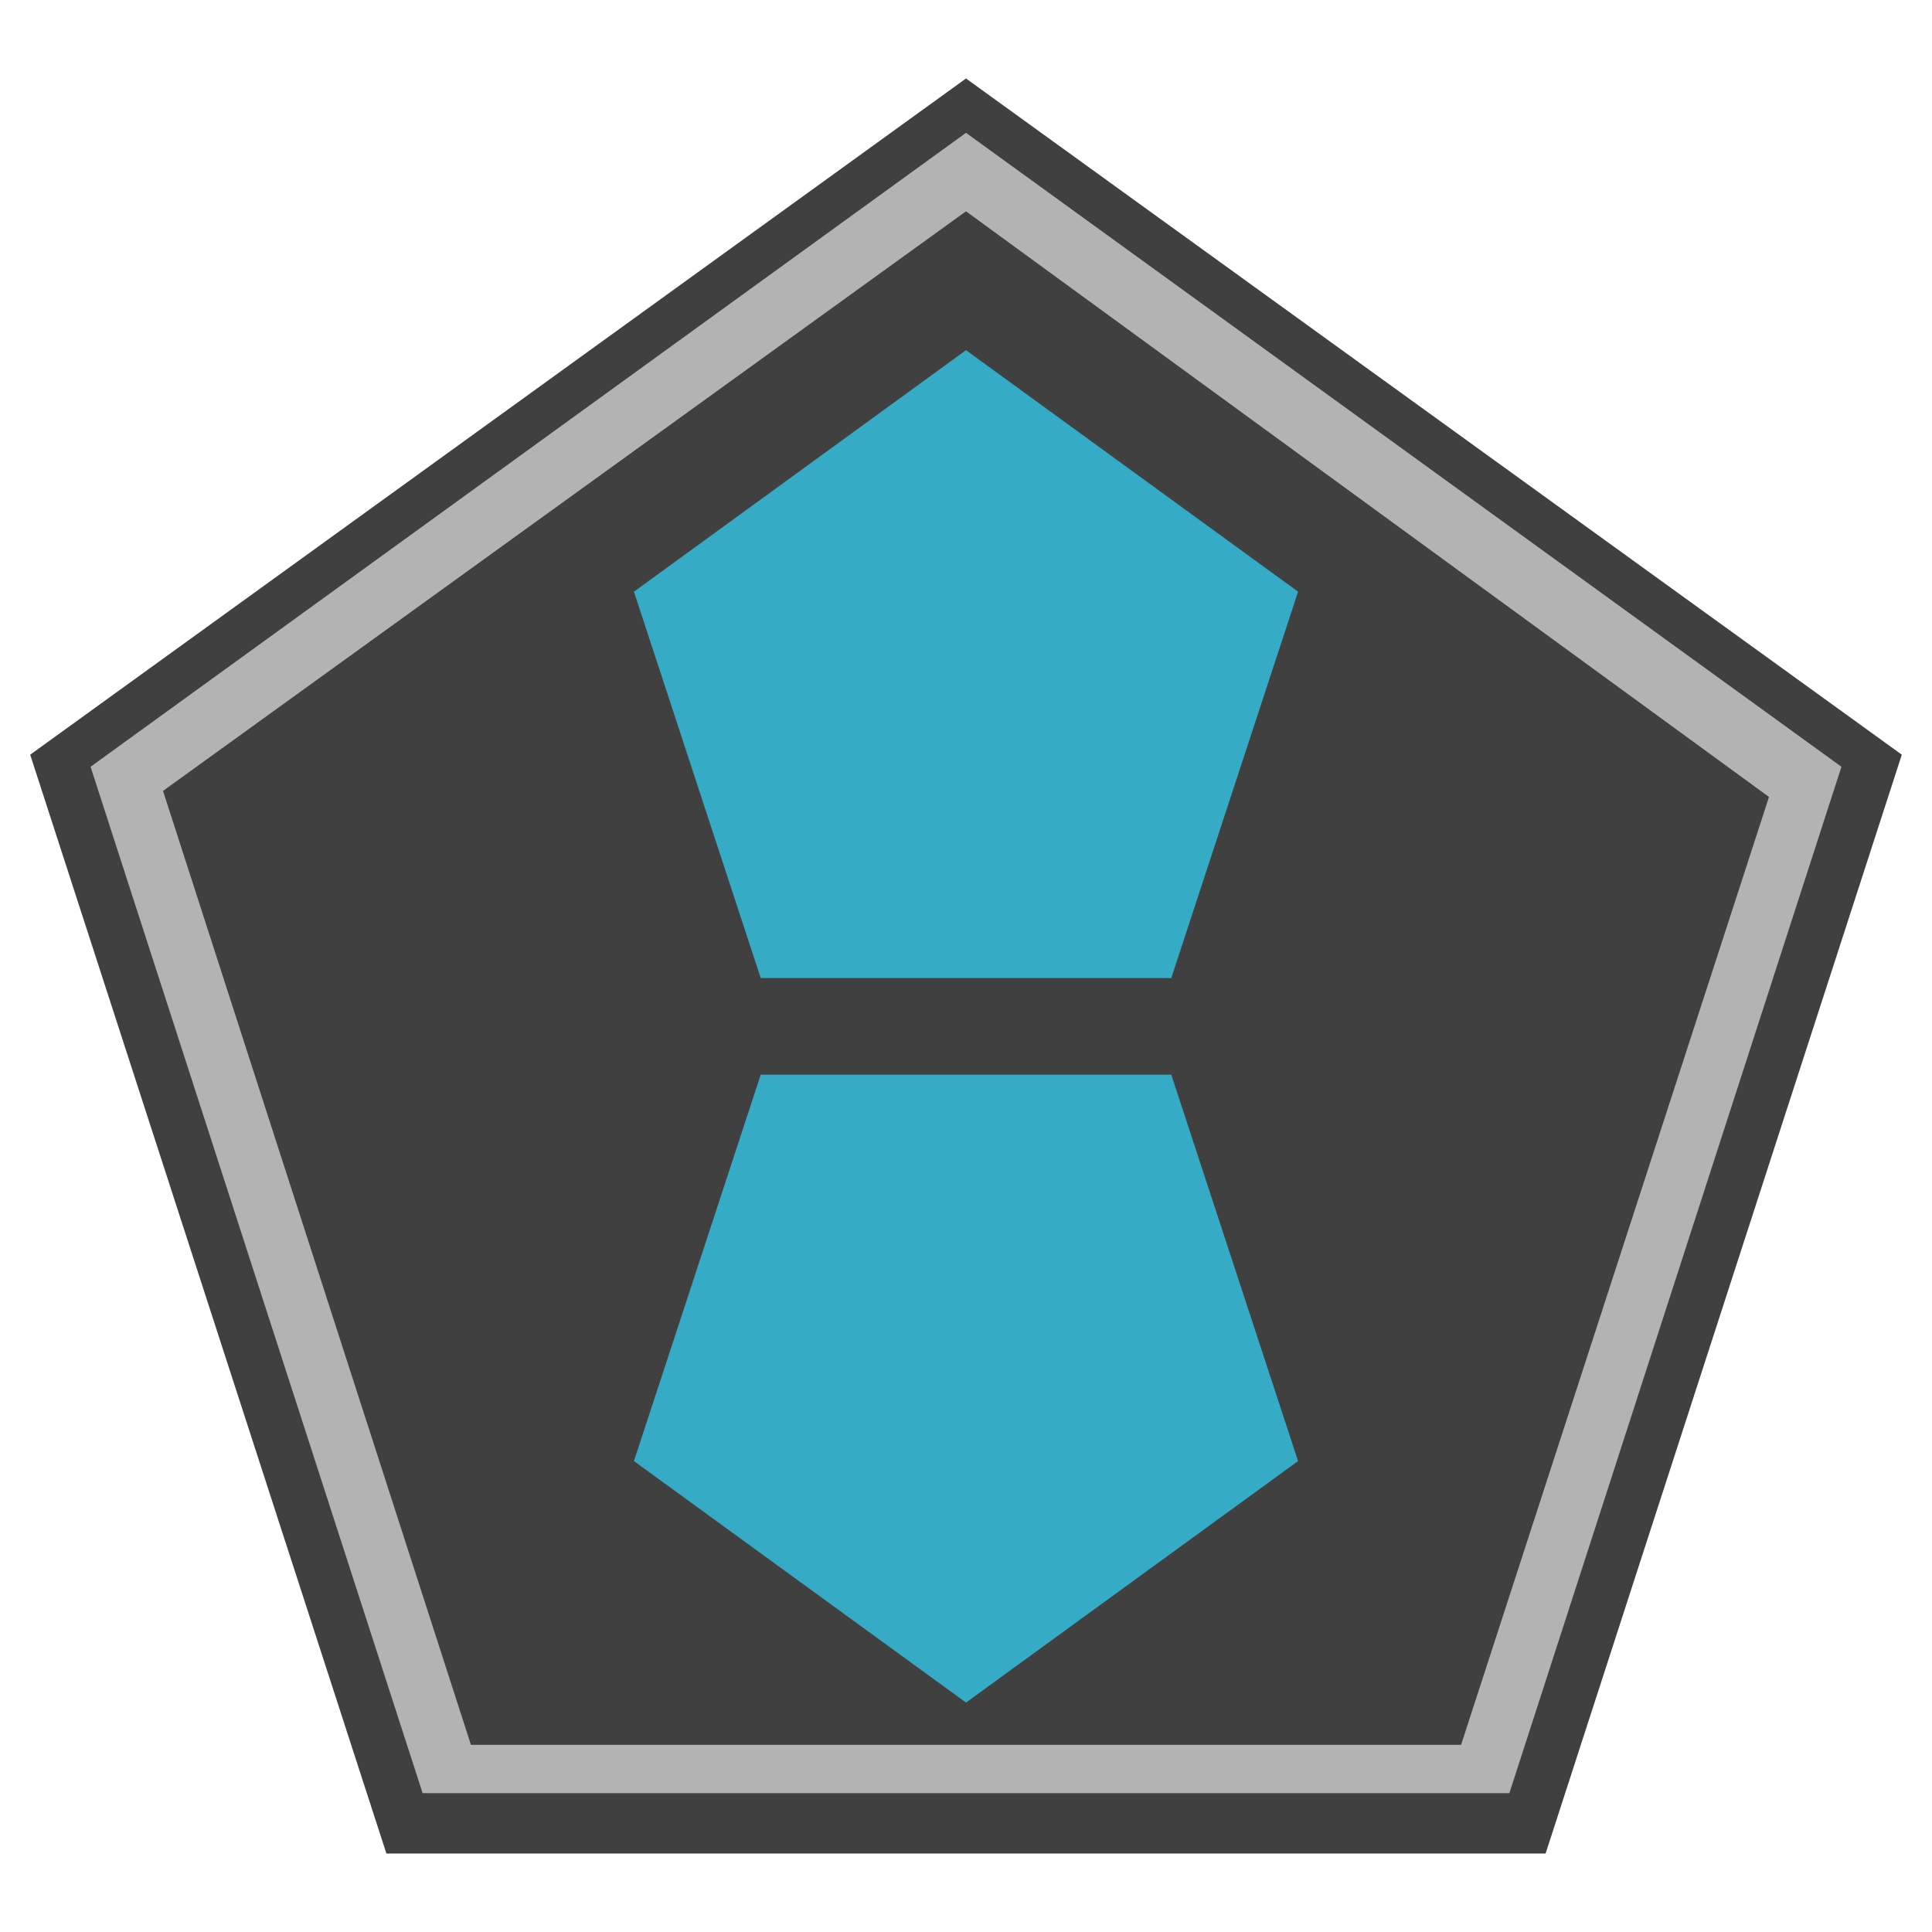
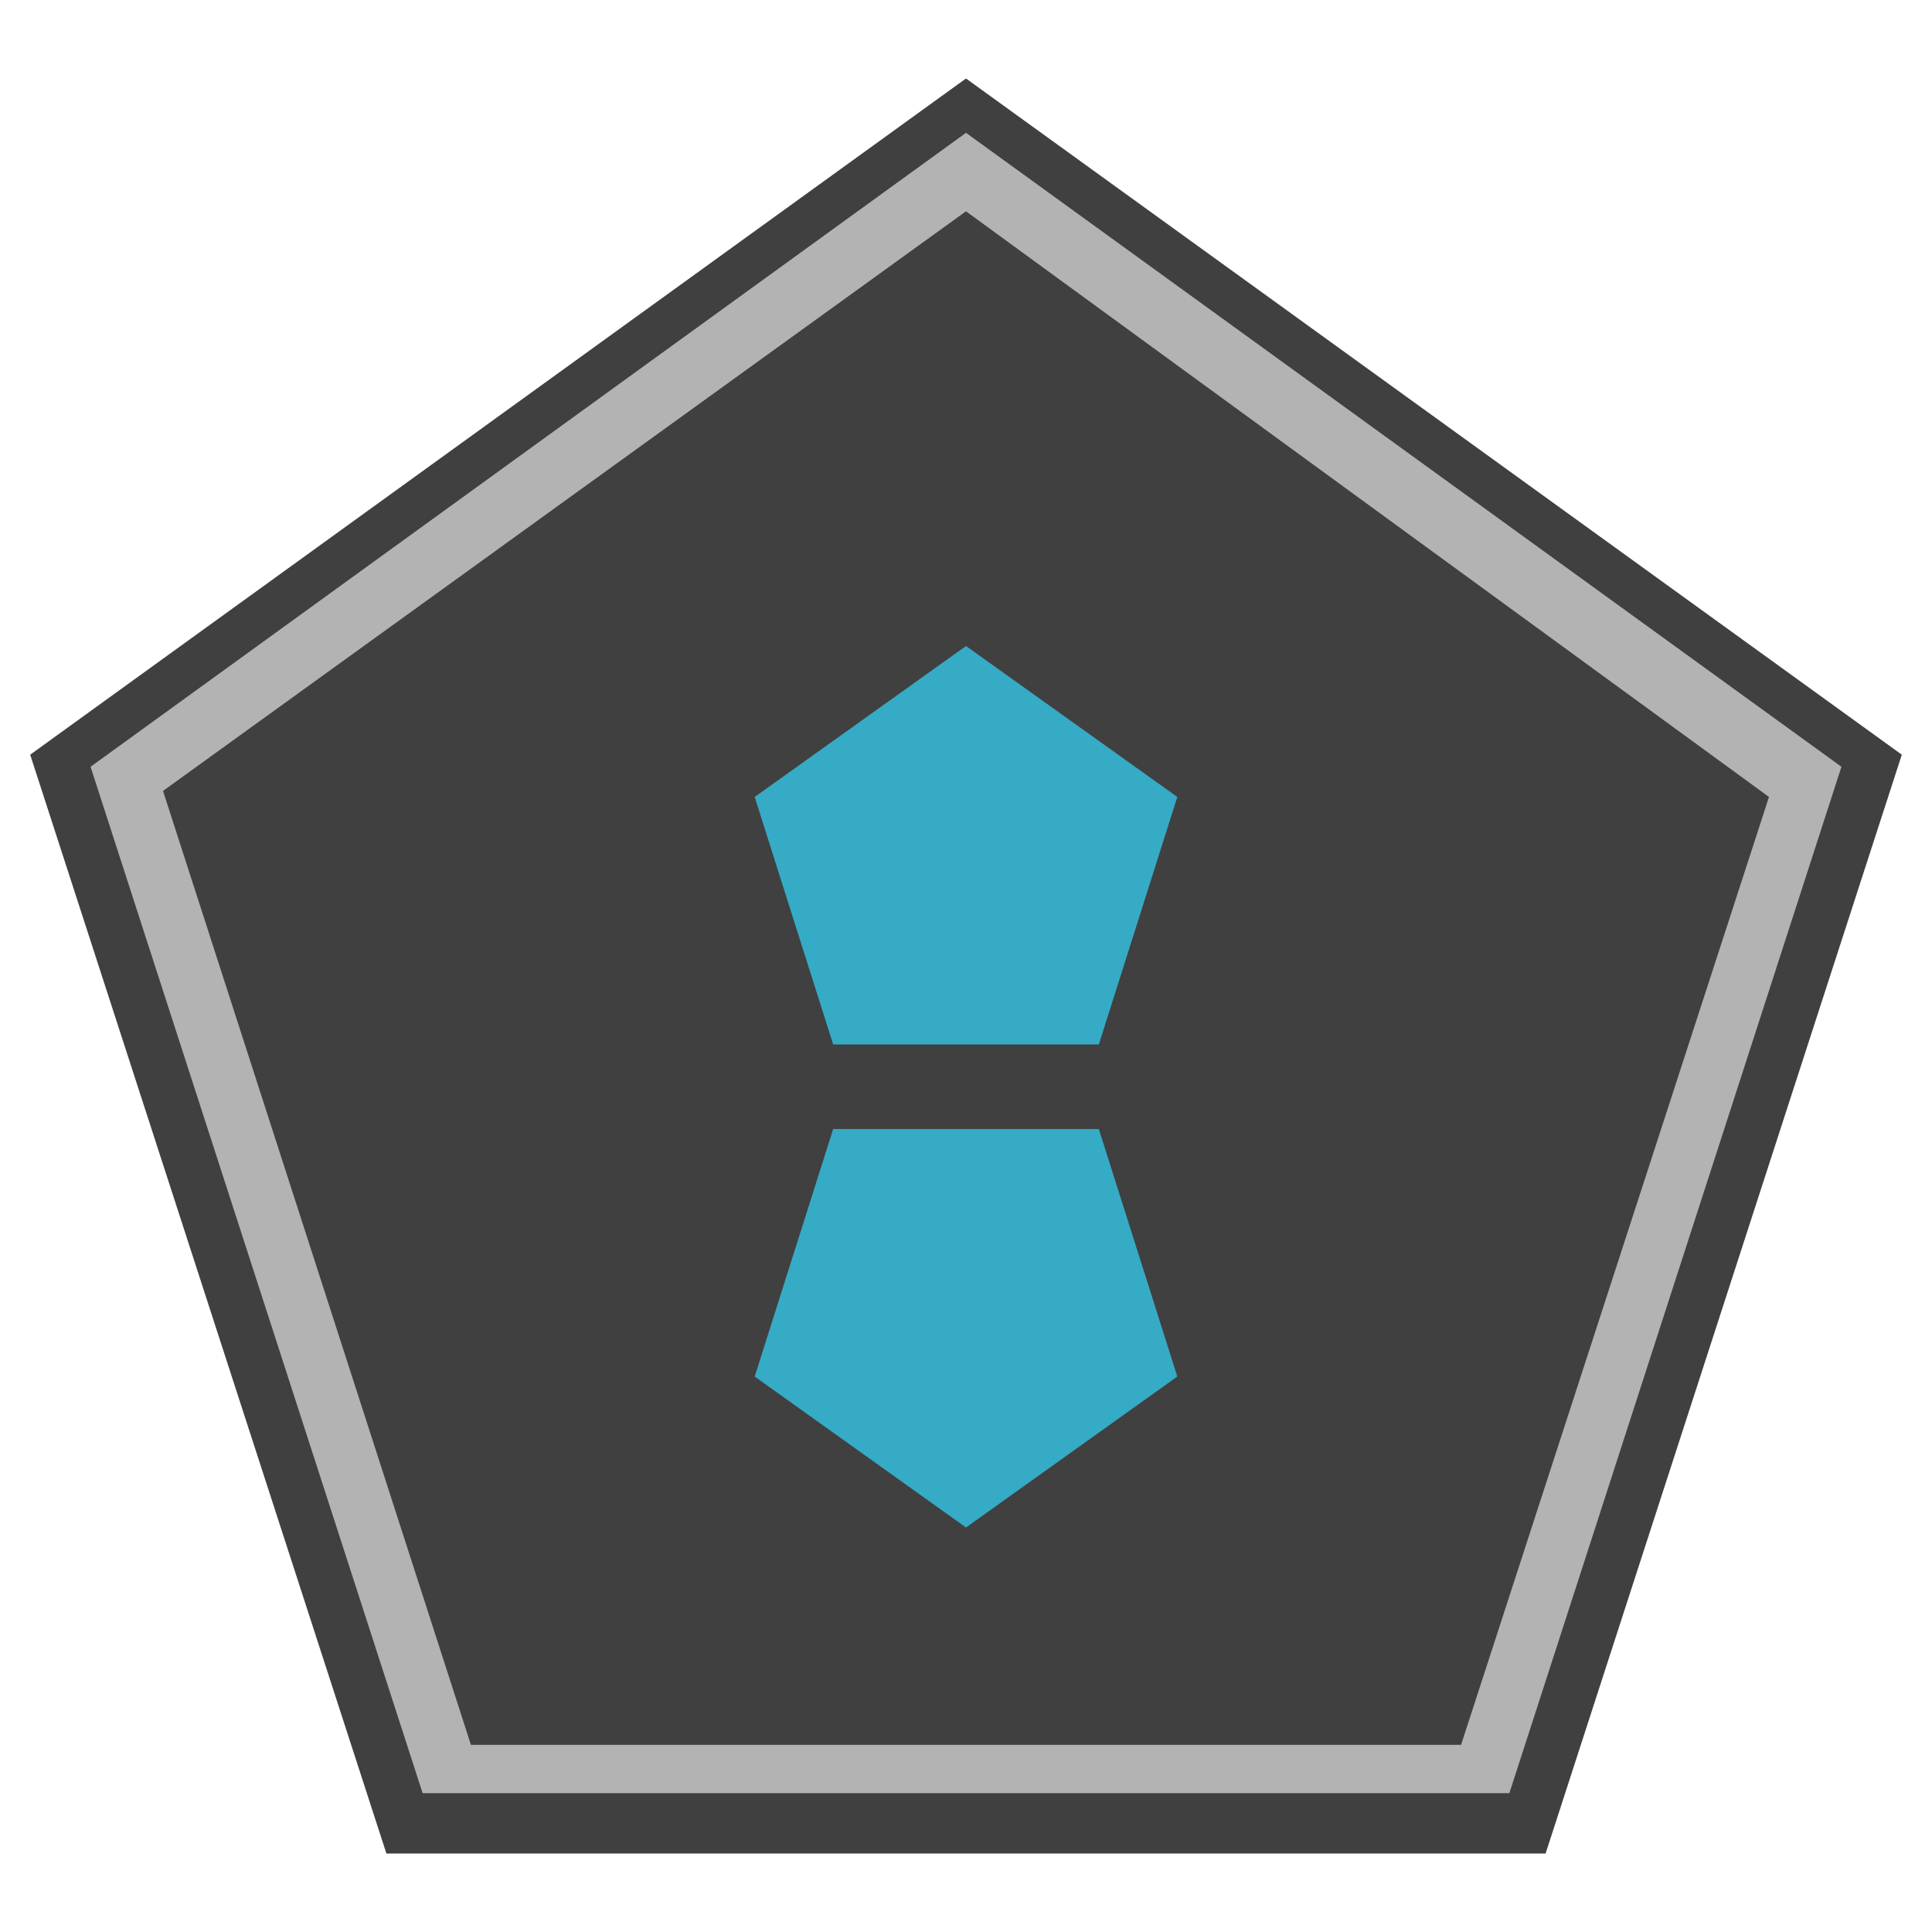
<svg xmlns="http://www.w3.org/2000/svg" version="1.1" id="Ebene_1" x="0px" y="0px" viewBox="0 0 32 32" style="enable-background:new 0 0 32 32;" xml:space="preserve">
  <style type="text/css">
	.st0{opacity:0.75;}
	.st1{fill:#B3B3B3;}
	.st2{fill:#36ABC6;}
</style>
  <g class="st0">
    <polygon points="16,1.3 0.5,12.5 6.4,30.7 25.6,30.7 31.5,12.5  " />
  </g>
  <g>
-     <path class="st1" d="M16,3.5l13.3,9.7l-5.1,15.7H7.8L2.7,13.1L16,3.5 M16,2.2L1.5,12.7l5.5,17H25l5.5-17L16,2.2L16,2.2z" />
+     <path class="st1" d="M16,3.5l13.3,9.7l-5.1,15.7H7.8L2.7,13.1L16,3.5 M16,2.2L1.5,12.7l5.5,17h18l5.5-17L16,2.2L16,2.2z" />
  </g>
  <g>
-     <polygon class="st2" points="16,5.8 10.5,9.8 12.6,16.2 19.4,16.2 21.5,9.8  " />
+     <polygon class="st2" points="16,25.3 19.5,22.8 18.2,18.7 13.8,18.7 12.5,22.8  " />
  </g>
  <g>
-     <polygon class="st2" points="16,28.2 21.5,24.2 19.4,17.8 12.6,17.8 10.5,24.2  " />
+     <polygon class="st2" points="16,10.7 12.5,13.2 13.8,17.3 18.2,17.3 19.5,13.2  " />
  </g>
</svg>
